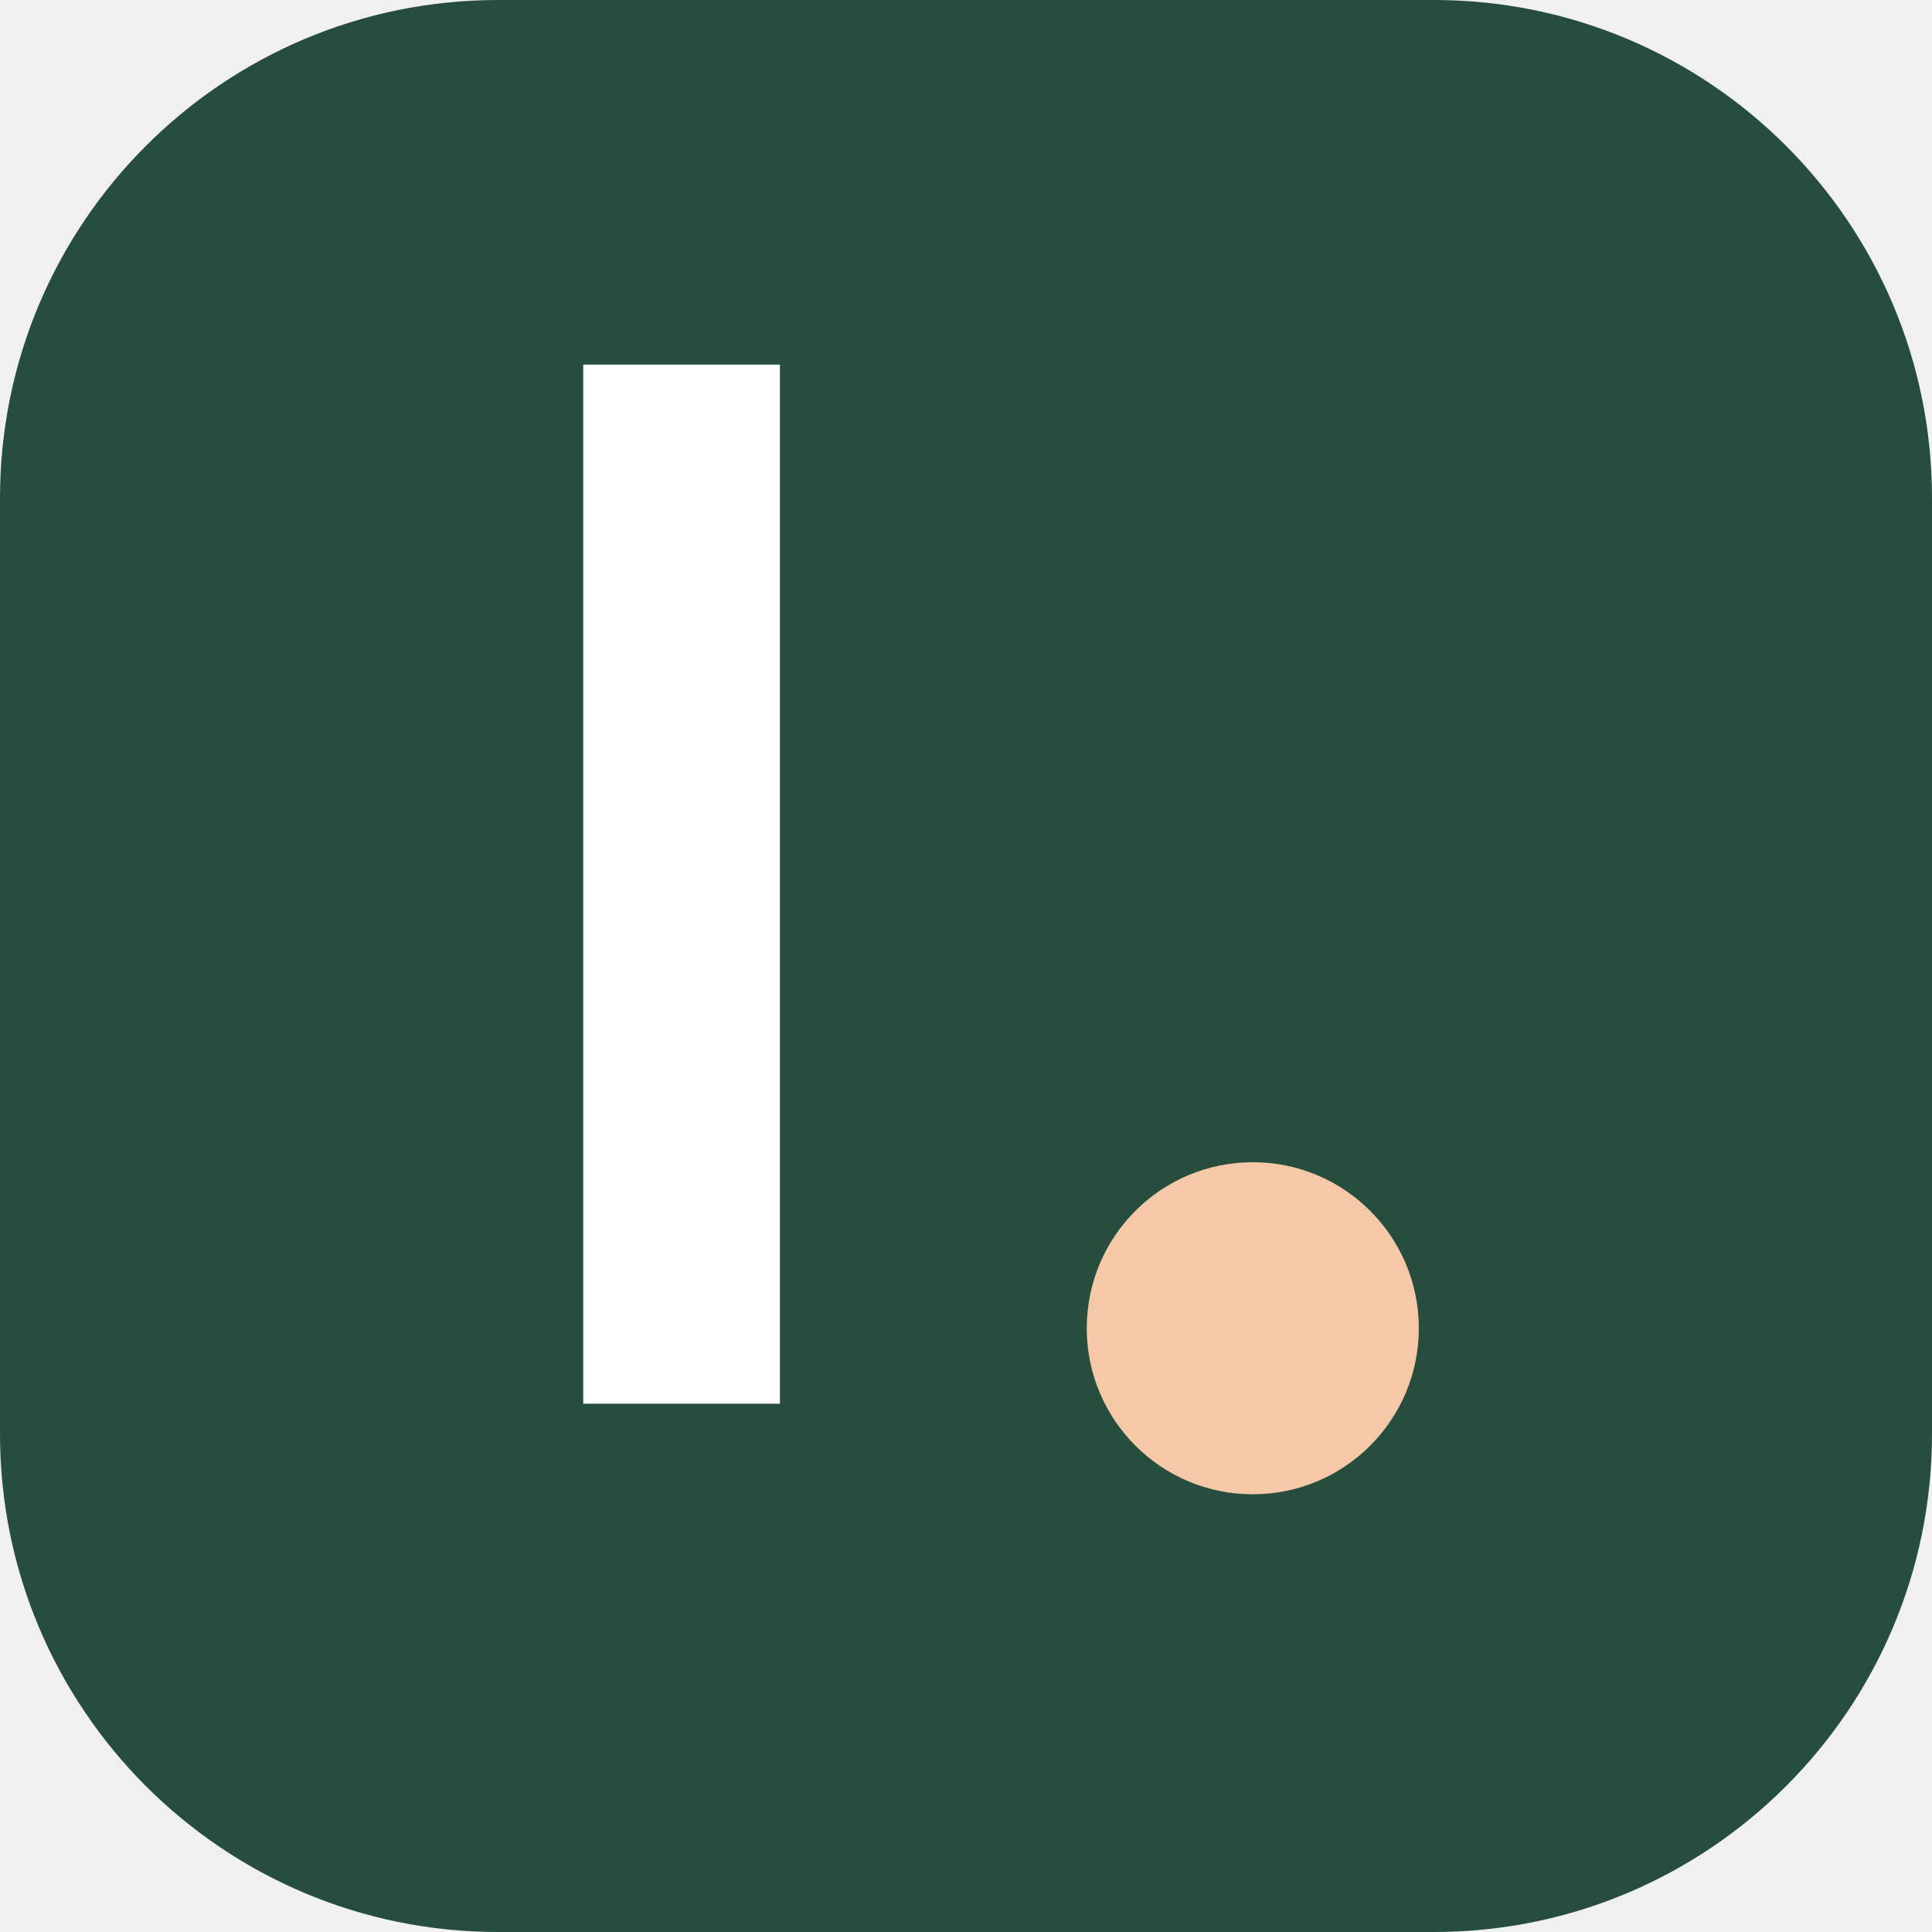
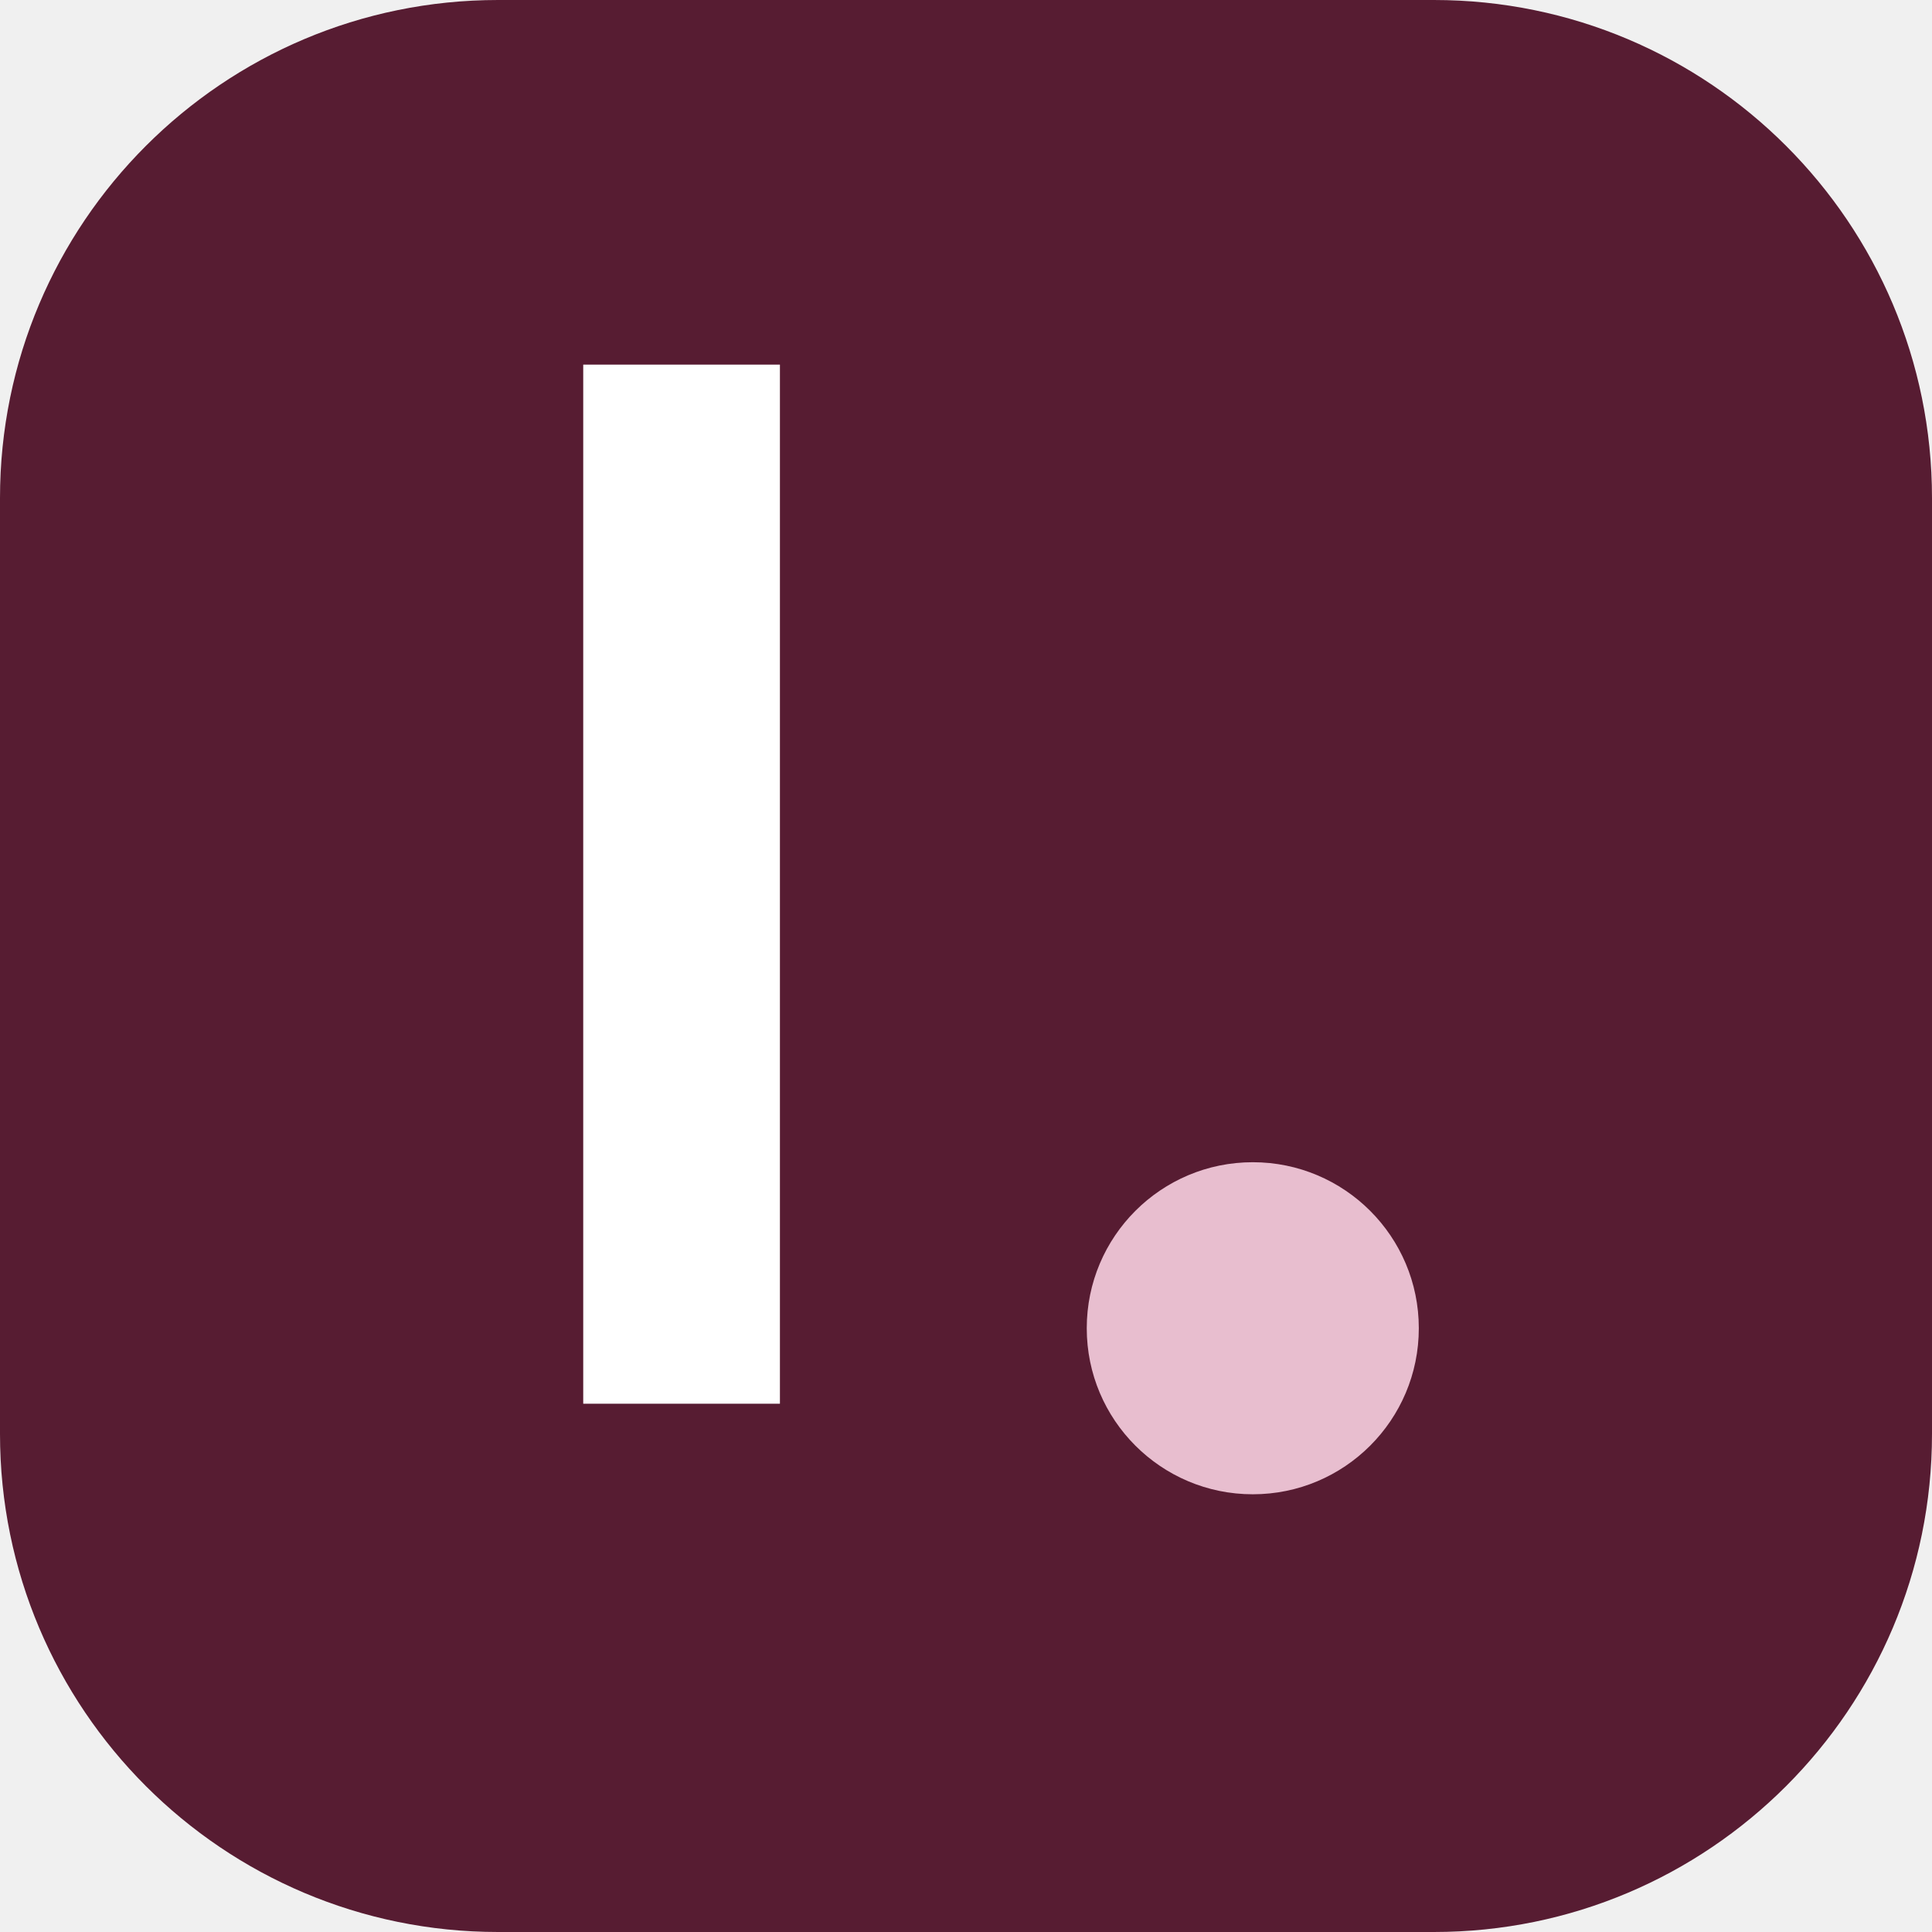
<svg xmlns="http://www.w3.org/2000/svg" viewBox="0 0 128 128">
-   <rect width="128" height="128" rx="33" fill="#264d3e" />
+   <rect width="128" height="128" rx="33" fill="#571c32" />
  <text x="32" y="93" fill="#fff" font-family="Arial,sans-serif" font-weight="900" font-size="95">l</text>
-   <circle cx="83" cy="88" r="11" fill="#f5c9a8" />
+   <circle cx="83" cy="88" r="11" fill="#e8becf" />
</svg>
